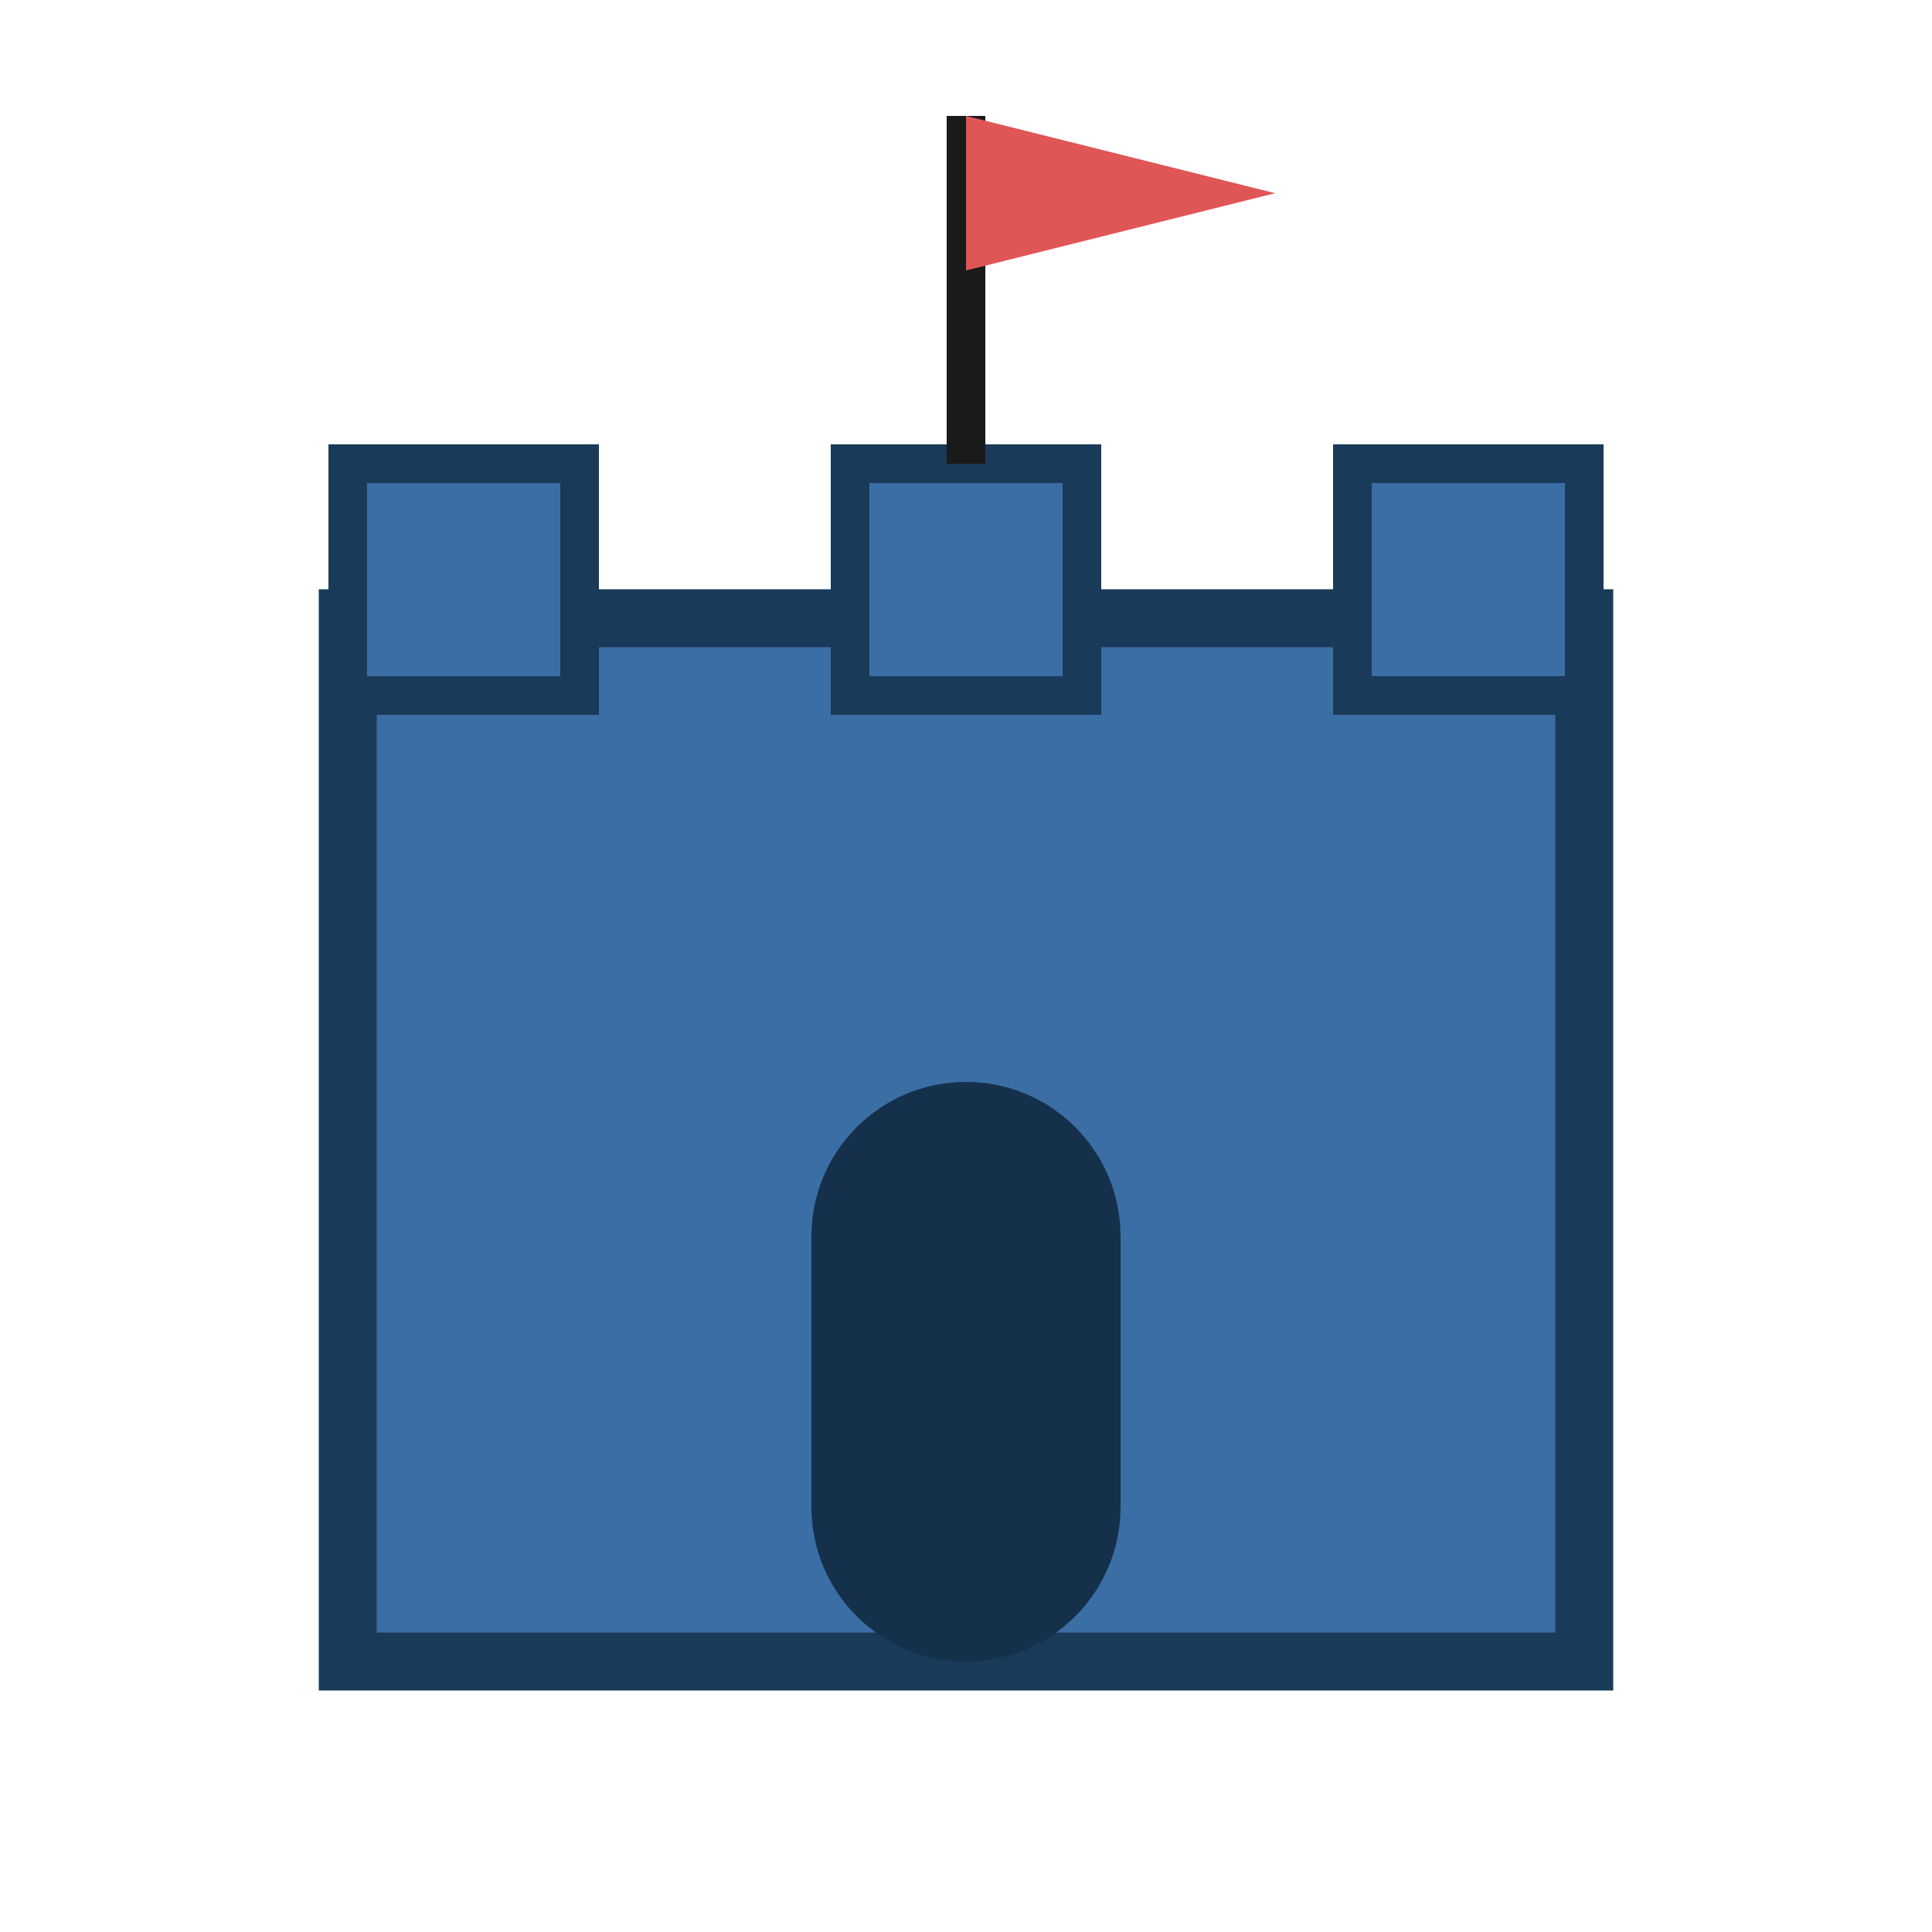
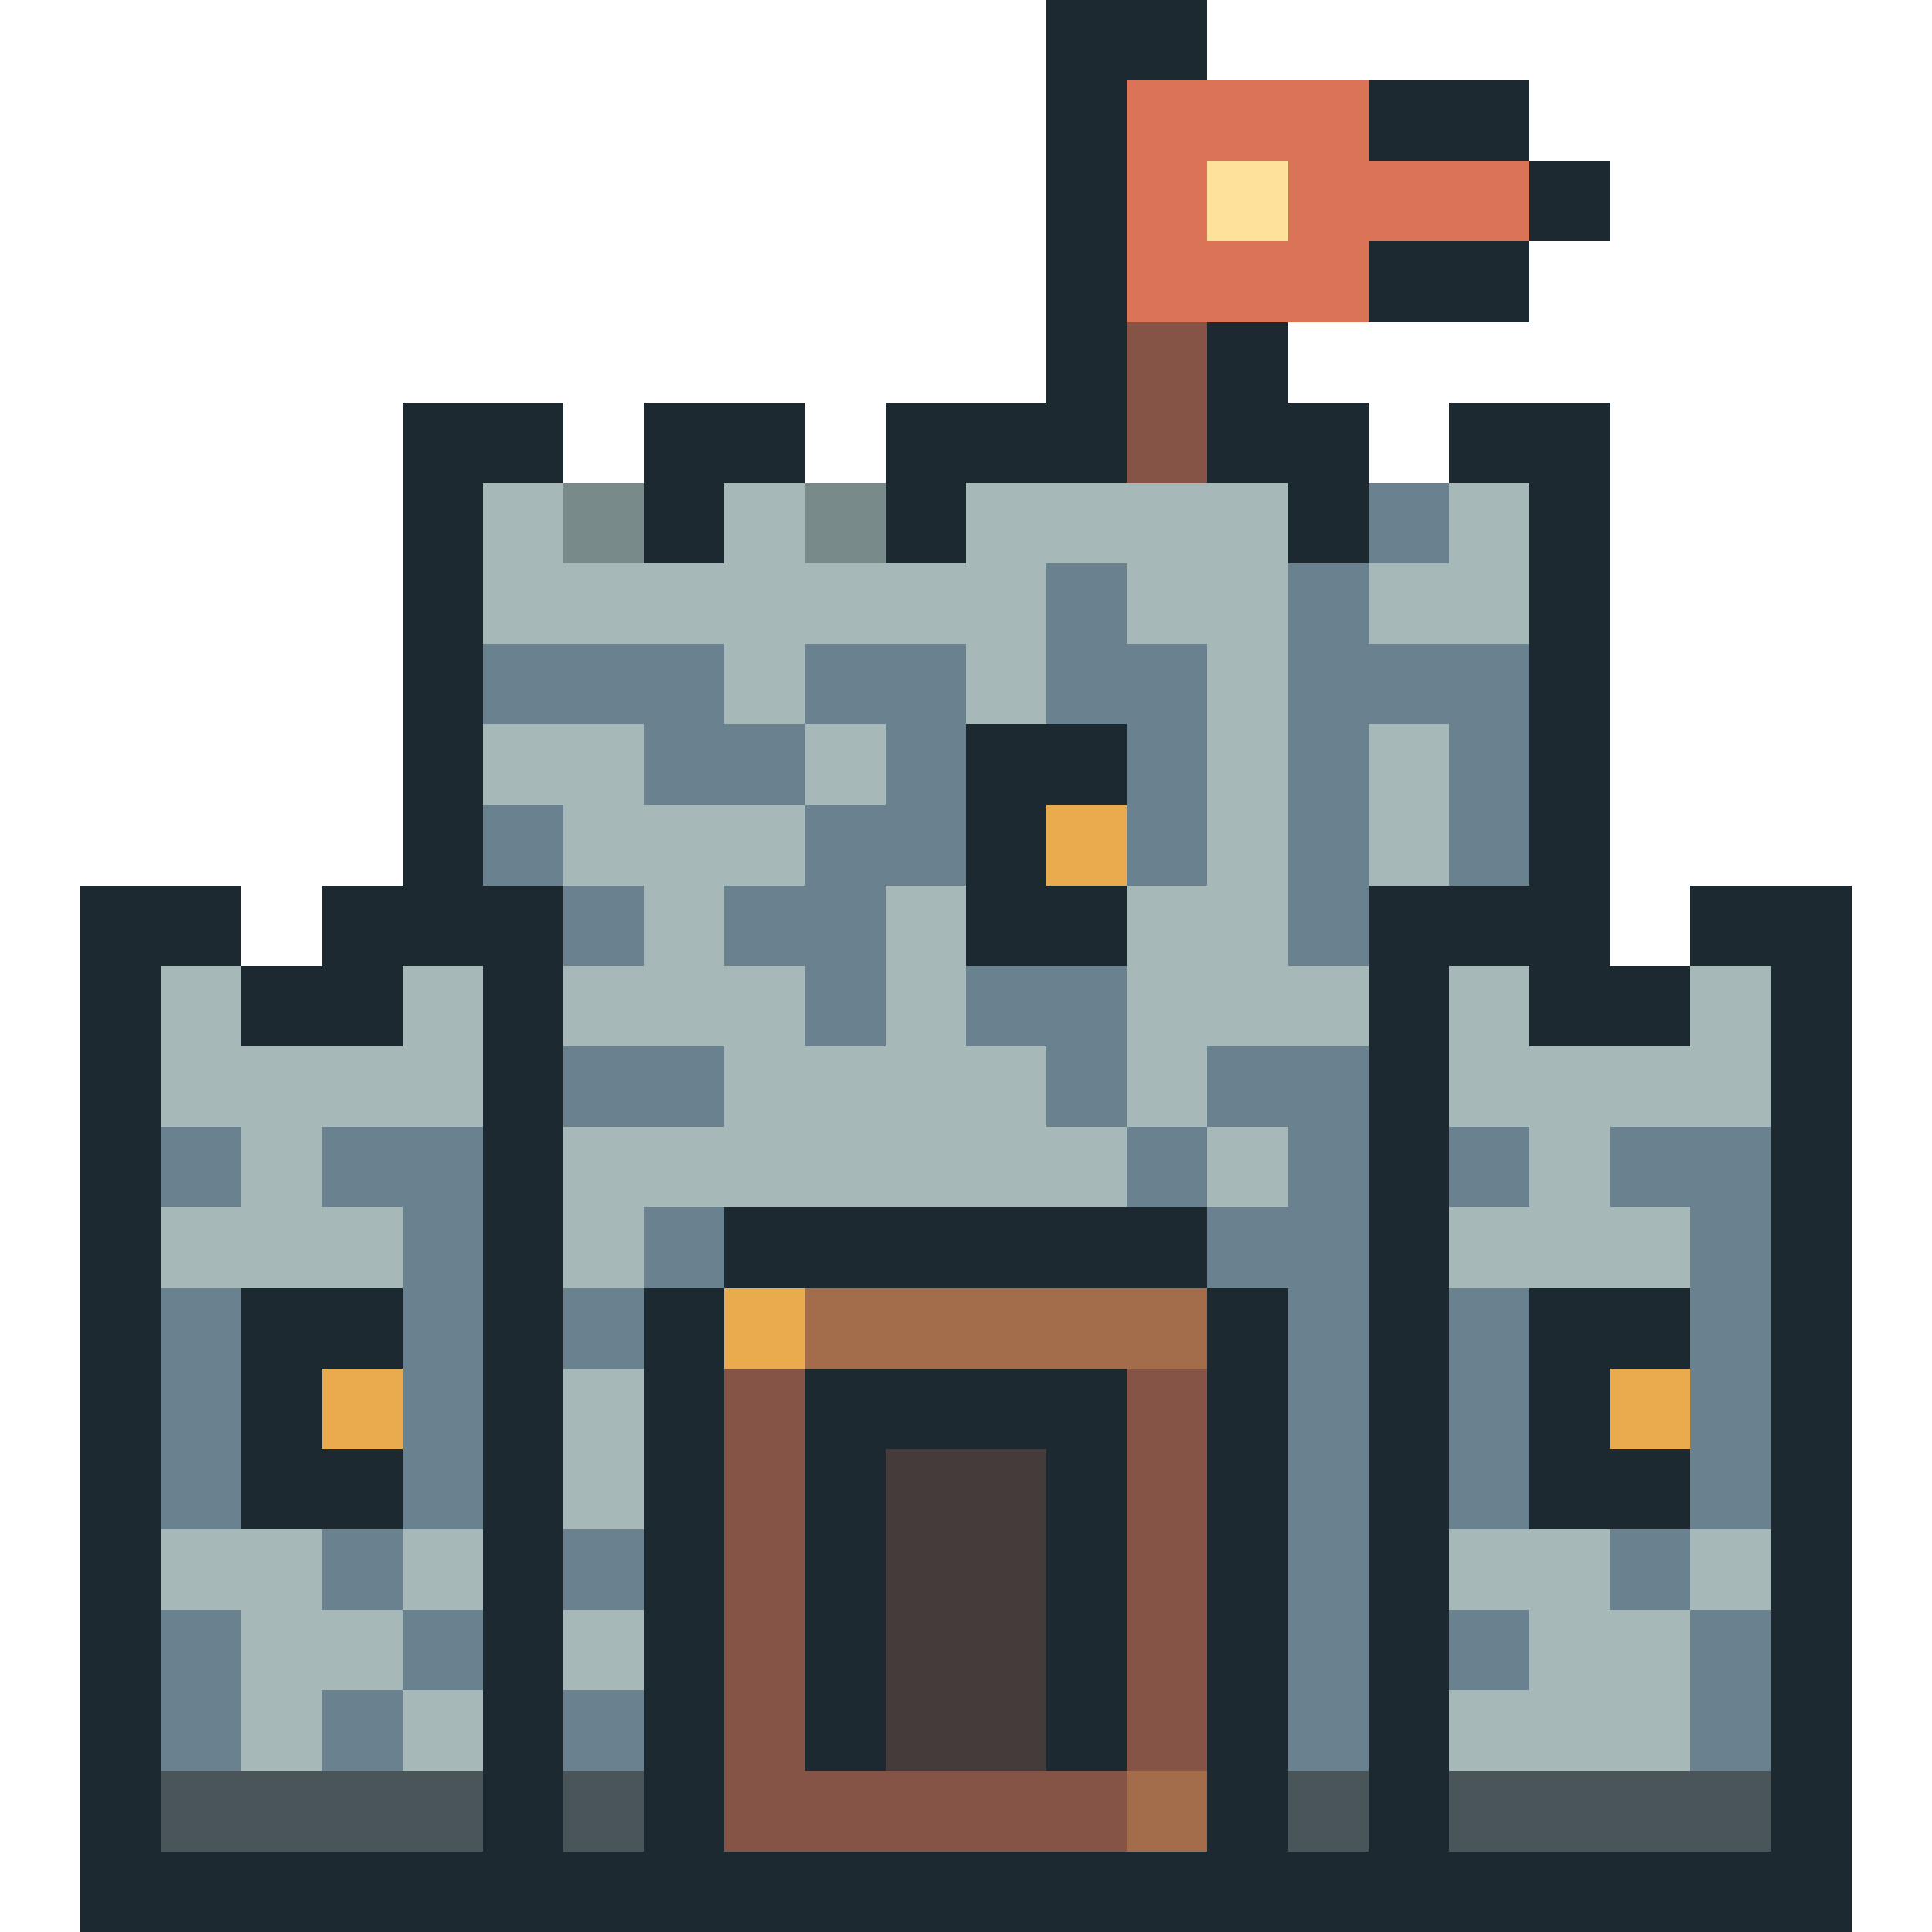
- <svg xmlns="http://www.w3.org/2000/svg" width="100" height="100" viewBox="0 0 100 100">
-   <rect x="18" y="32" width="64" height="54" fill="#3b6ea5" stroke="#1a3a5a" stroke-width="3" />
-   <rect x="18" y="24" width="12" height="12" fill="#3b6ea5" stroke="#1a3a5a" stroke-width="2" />
-   <rect x="44" y="24" width="12" height="12" fill="#3b6ea5" stroke="#1a3a5a" stroke-width="2" />
-   <rect x="70" y="24" width="12" height="12" fill="#3b6ea5" stroke="#1a3a5a" stroke-width="2" />
-   <rect x="42" y="56" width="16" height="30" rx="8" fill="#15304a" />
-   <line x1="50" y1="24" x2="50" y2="6" stroke="#1a1a1a" stroke-width="2" />
-   <polygon points="50,6 66,10 50,14" fill="#e05555" />
+ <svg xmlns="http://www.w3.org/2000/svg" width="96" height="96" viewBox="0 0 24 24" shape-rendering="crispEdges">
+   <path fill="#1d2930" d="M13 0h2v1h-2z M13 1h1v1h-1z M17 1h2v1h-2z M13 2h1v1h-1z M19 2h1v1h-1z M13 3h1v1h-1z M17 3h2v1h-2z M13 4h1v1h-1z M15 4h1v1h-1z M5 5h2v1h-2z M8 5h2v1h-2z M11 5h3v1h-3z M15 5h2v1h-2z M18 5h2v1h-2z M5 6h1v1h-1z M8 6h1v1h-1z M11 6h1v1h-1z M16 6h1v1h-1z M19 6h1v1h-1z M5 7h1v1h-1z M19 7h1v1h-1z M5 8h1v1h-1z M19 8h1v1h-1z M5 9h1v1h-1z M12 9h2v1h-2z M19 9h1v1h-1z M5 10h1v1h-1z M12 10h1v1h-1z M19 10h1v1h-1z M1 11h2v1h-2z M4 11h3v1h-3z M12 11h2v1h-2z M17 11h3v1h-3z M21 11h2v1h-2z M1 12h1v1h-1z M3 12h2v1h-2z M6 12h1v1h-1z M17 12h1v1h-1z M19 12h2v1h-2z M22 12h1v1h-1z M1 13h1v1h-1z M6 13h1v1h-1z M17 13h1v1h-1z M22 13h1v1h-1z M1 14h1v1h-1z M6 14h1v1h-1z M17 14h1v1h-1z M22 14h1v1h-1z M1 15h1v1h-1z M6 15h1v1h-1z M9 15h6v1h-6z M17 15h1v1h-1z M22 15h1v1h-1z M1 16h1v1h-1z M3 16h2v1h-2z M6 16h1v1h-1z M8 16h1v1h-1z M15 16h1v1h-1z M17 16h1v1h-1z M19 16h2v1h-2z M22 16h1v1h-1z M1 17h1v1h-1z M3 17h1v1h-1z M6 17h1v1h-1z M8 17h1v1h-1z M10 17h4v1h-4z M15 17h1v1h-1z M17 17h1v1h-1z M19 17h1v1h-1z M22 17h1v1h-1z M1 18h1v1h-1z M3 18h2v1h-2z M6 18h1v1h-1z M8 18h1v1h-1z M10 18h1v1h-1z M13 18h1v1h-1z M15 18h1v1h-1z M17 18h1v1h-1z M19 18h2v1h-2z M22 18h1v1h-1z M1 19h1v1h-1z M6 19h1v1h-1z M8 19h1v1h-1z M10 19h1v1h-1z M13 19h1v1h-1z M15 19h1v1h-1z M17 19h1v1h-1z M22 19h1v1h-1z M1 20h1v1h-1z M6 20h1v1h-1z M8 20h1v1h-1z M10 20h1v1h-1z M13 20h1v1h-1z M15 20h1v1h-1z M17 20h1v1h-1z M22 20h1v1h-1z M1 21h1v1h-1z M6 21h1v1h-1z M8 21h1v1h-1z M10 21h1v1h-1z M13 21h1v1h-1z M15 21h1v1h-1z M17 21h1v1h-1z M22 21h1v1h-1z M1 22h1v1h-1z M6 22h1v1h-1z M8 22h1v1h-1z M15 22h1v1h-1z M17 22h1v1h-1z M22 22h1v1h-1z M1 23h22v1h-22z" />
+   <path fill="#db7456" d="M14 1h3v1h-3z M14 2h1v1h-1z M16 2h3v1h-3z M14 3h3v1h-3z" />
+   <path fill="#ffe29a" d="M15 2h1v1h-1z" />
+   <path fill="#855447" d="M14 4h1v1h-1z M14 5h1v1h-1z M9 17h1v1h-1z M14 17h1v1h-1z M9 18h1v1h-1z M14 18h1v1h-1z M9 19h1v1h-1z M14 19h1v1h-1z M9 20h1v1h-1z M14 20h1v1h-1z M9 21h1v1h-1z M14 21h1v1h-1z M9 22h5v1h-5z" />
+   <path fill="#a6b8b7" d="M6 6h1v1h-1z M9 6h1v1h-1z M12 6h4v1h-4z M18 6h1v1h-1z M6 7h7v1h-7z M14 7h2v1h-2z M17 7h2v1h-2z M9 8h1v1h-1z M12 8h1v1h-1z M15 8h1v1h-1z M6 9h2v1h-2z M10 9h1v1h-1z M15 9h1v1h-1z M17 9h1v1h-1z M7 10h3v1h-3z M15 10h1v1h-1z M17 10h1v1h-1z M8 11h1v1h-1z M11 11h1v1h-1z M14 11h2v1h-2z M2 12h1v1h-1z M5 12h1v1h-1z M7 12h3v1h-3z M11 12h1v1h-1z M14 12h3v1h-3z M18 12h1v1h-1z M21 12h1v1h-1z M2 13h4v1h-4z M9 13h4v1h-4z M14 13h1v1h-1z M18 13h4v1h-4z M3 14h1v1h-1z M7 14h7v1h-7z M15 14h1v1h-1z M19 14h1v1h-1z M2 15h3v1h-3z M7 15h1v1h-1z M18 15h3v1h-3z M7 17h1v1h-1z M7 18h1v1h-1z M2 19h2v1h-2z M5 19h1v1h-1z M18 19h2v1h-2z M21 19h1v1h-1z M3 20h2v1h-2z M7 20h1v1h-1z M19 20h2v1h-2z M3 21h1v1h-1z M5 21h1v1h-1z M18 21h3v1h-3z" />
+   <path fill="#798a8a" d="M7 6h1v1h-1z M10 6h1v1h-1z" />
+   <path fill="#6a8290" d="M17 6h1v1h-1z M13 7h1v1h-1z M16 7h1v1h-1z M6 8h3v1h-3z M10 8h2v1h-2z M13 8h2v1h-2z M16 8h3v1h-3z M8 9h2v1h-2z M11 9h1v1h-1z M14 9h1v1h-1z M16 9h1v1h-1z M18 9h1v1h-1z M6 10h1v1h-1z M10 10h2v1h-2z M14 10h1v1h-1z M16 10h1v1h-1z M18 10h1v1h-1z M7 11h1v1h-1z M9 11h2v1h-2z M16 11h1v1h-1z M10 12h1v1h-1z M12 12h2v1h-2z M7 13h2v1h-2z M13 13h1v1h-1z M15 13h2v1h-2z M2 14h1v1h-1z M4 14h2v1h-2z M14 14h1v1h-1z M16 14h1v1h-1z M18 14h1v1h-1z M20 14h2v1h-2z M5 15h1v1h-1z M8 15h1v1h-1z M15 15h2v1h-2z M21 15h1v1h-1z M2 16h1v1h-1z M5 16h1v1h-1z M7 16h1v1h-1z M16 16h1v1h-1z M18 16h1v1h-1z M21 16h1v1h-1z M2 17h1v1h-1z M5 17h1v1h-1z M16 17h1v1h-1z M18 17h1v1h-1z M21 17h1v1h-1z M2 18h1v1h-1z M5 18h1v1h-1z M16 18h1v1h-1z M18 18h1v1h-1z M21 18h1v1h-1z M4 19h1v1h-1z M7 19h1v1h-1z M16 19h1v1h-1z M20 19h1v1h-1z M2 20h1v1h-1z M5 20h1v1h-1z M16 20h1v1h-1z M18 20h1v1h-1z M21 20h1v1h-1z M2 21h1v1h-1z M4 21h1v1h-1z M7 21h1v1h-1z M16 21h1v1h-1z M21 21h1v1h-1z" />
+   <path fill="#e9ab4e" d="M13 10h1v1h-1z M9 16h1v1h-1z M4 17h1v1h-1z M20 17h1v1h-1z" />
+   <path fill="#a36c4a" d="M10 16h5v1h-5z M14 22h1v1h-1z" />
+   <path fill="#453b3b" d="M11 18h2v1h-2z M11 19h2v1h-2z M11 20h2v1h-2z M11 21h2v1h-2z" />
+   <path fill="#495559" d="M2 22h4v1h-4z M7 22h1v1h-1z M16 22h1v1h-1z M18 22h4v1h-4z" />
</svg>
